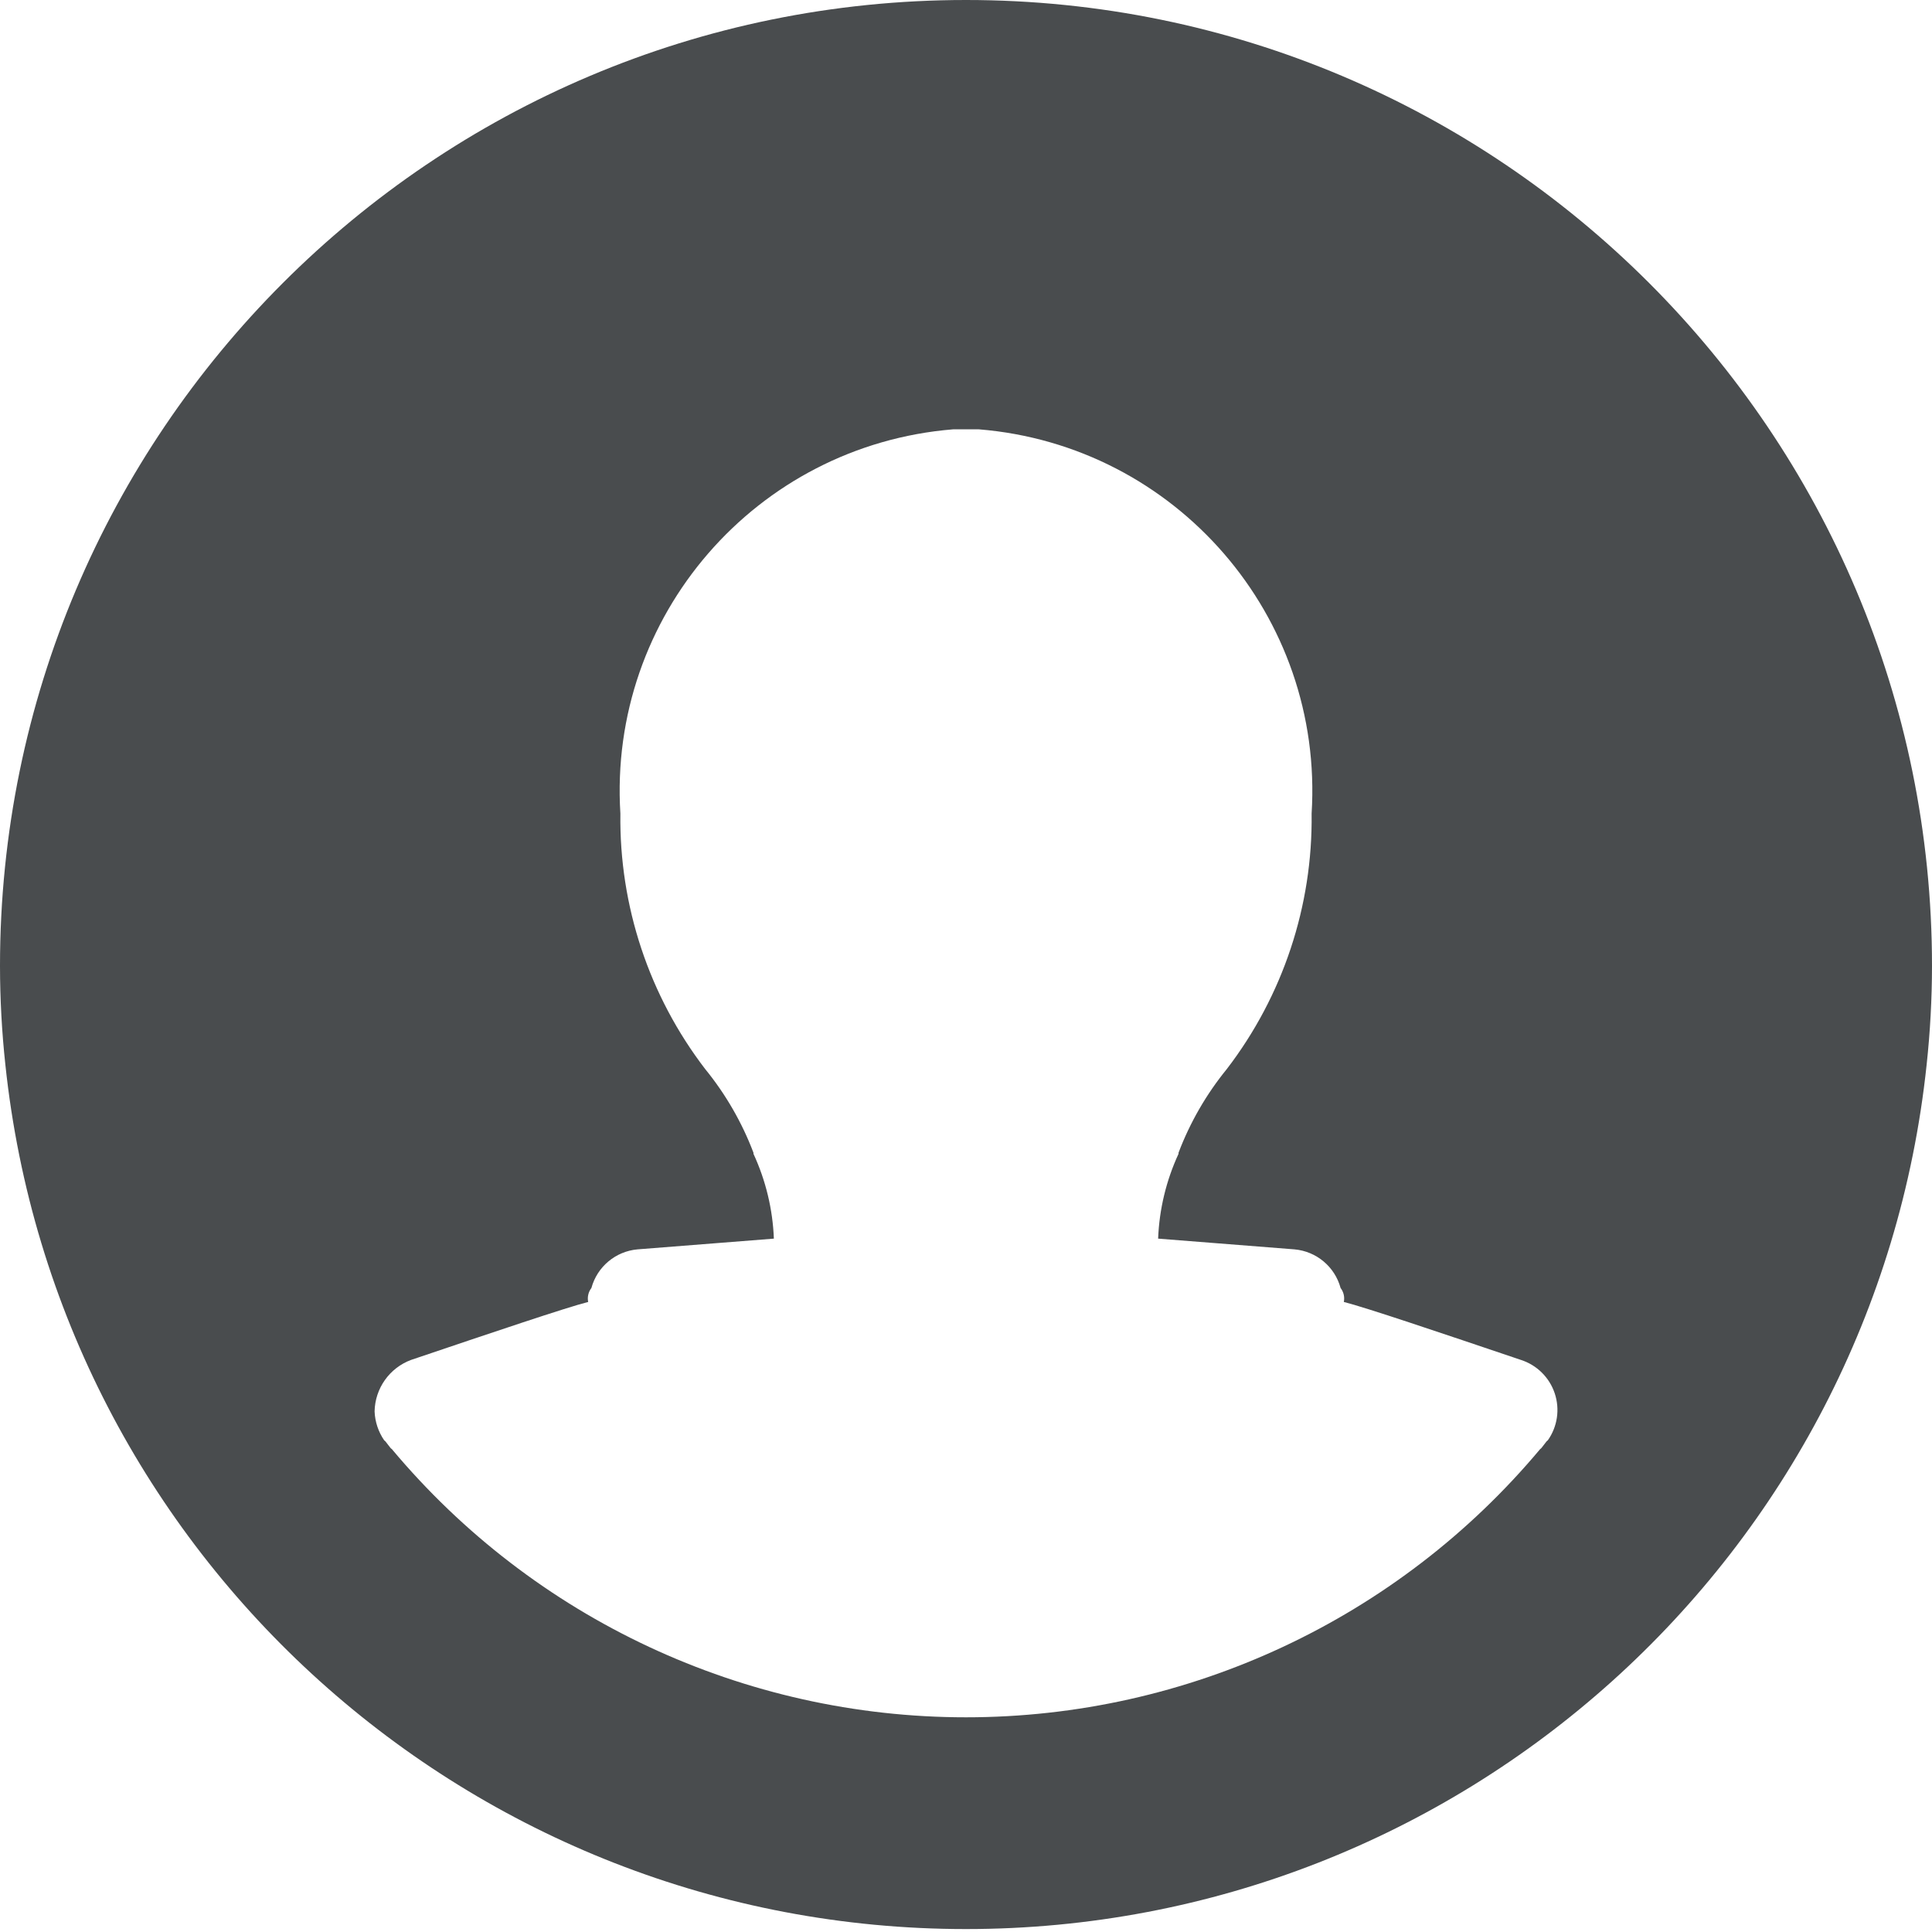
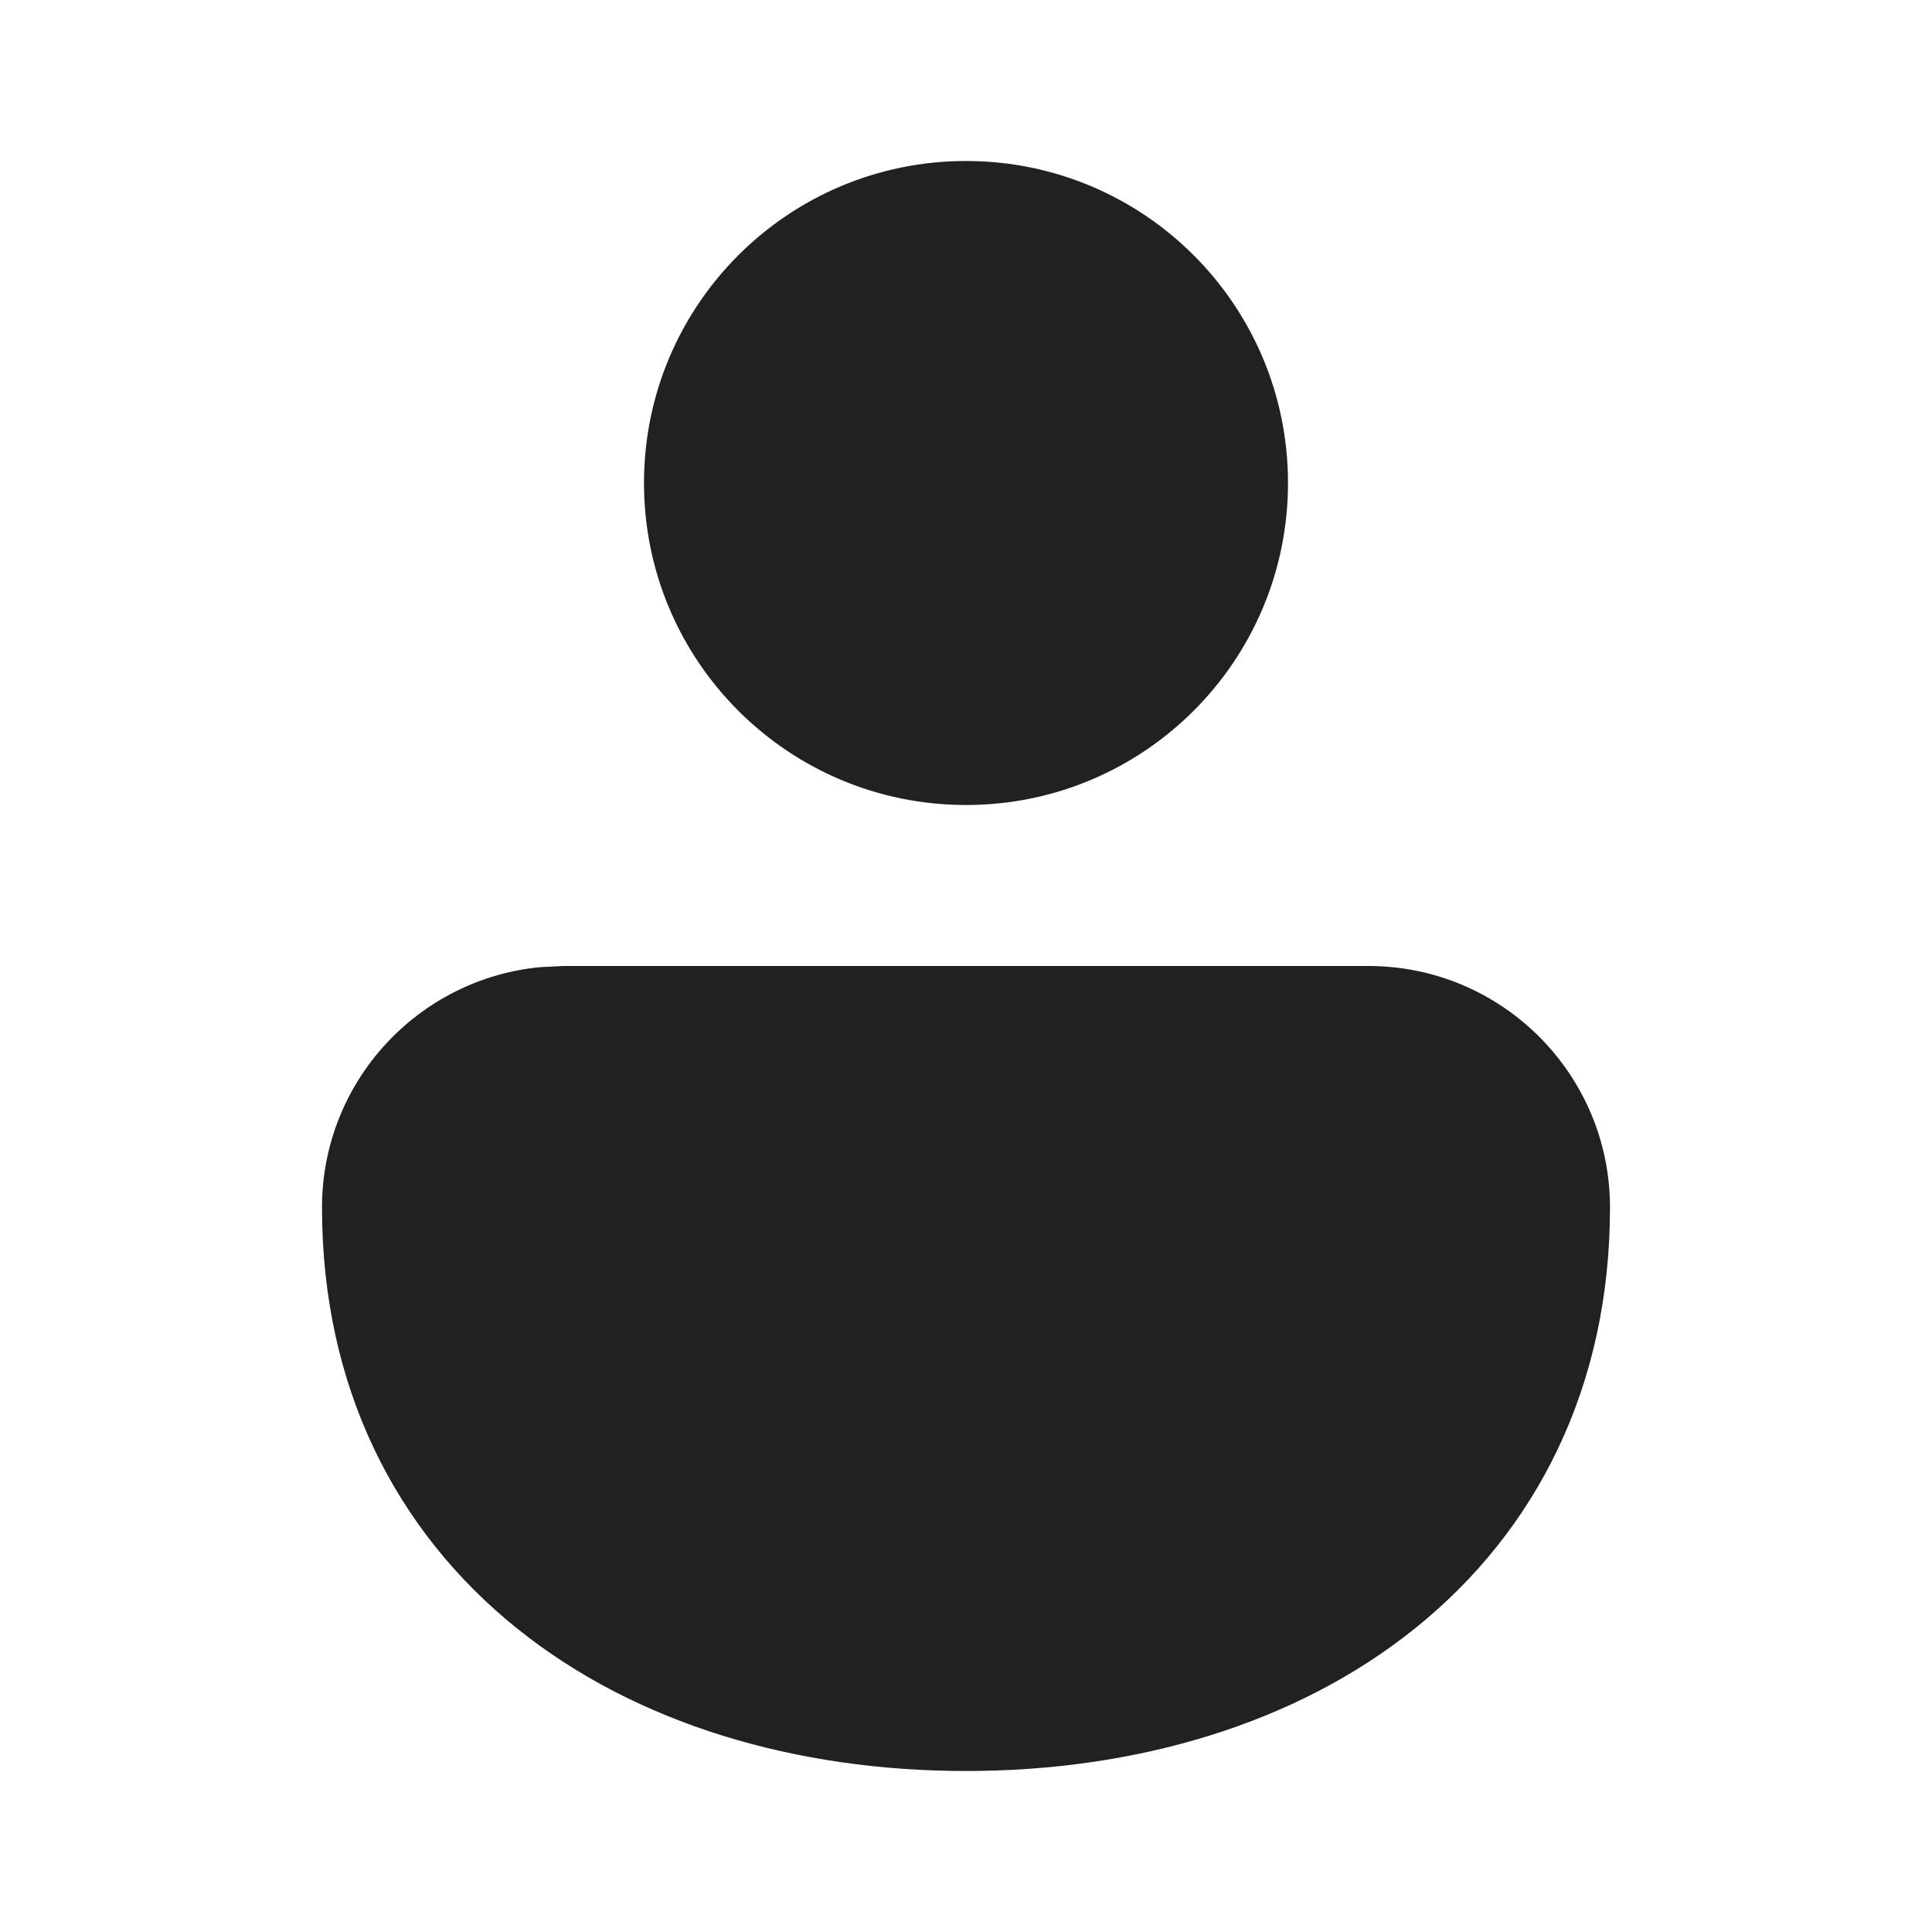
- <svg xmlns="http://www.w3.org/2000/svg" width="18" height="18" viewBox="0 0 18 18">
-   <path fill="#494c4e" d="M9 0a9 9 0 0 0-9 9 8.654 8.654 0 0 0 .05.92 9 9 0 0 0 17.9 0A8.654 8.654 0 0 0 18 9a9 9 0 0 0-9-9zm5.42 13.42c-.01 0-.06.08-.07.08a6.975 6.975 0 0 1-10.7 0c-.01 0-.06-.08-.07-.08a.512.512 0 0 1-.09-.27.522.522 0 0 1 .34-.48c.74-.25 1.45-.49 1.65-.54a.16.16 0 0 1 .03-.13.49.49 0 0 1 .43-.36l1.27-.1a2.077 2.077 0 0 0-.19-.79v-.01a2.814 2.814 0 0 0-.45-.78 3.83 3.83 0 0 1-.79-2.38A3.38 3.38 0 0 1 8.88 4h.24a3.38 3.38 0 0 1 3.1 3.58 3.83 3.83 0 0 1-.79 2.38 2.814 2.814 0 0 0-.45.78v.01a2.077 2.077 0 0 0-.19.79l1.27.1a.49.49 0 0 1 .43.36.16.16 0 0 1 .03.13c.2.05.91.29 1.65.54a.49.49 0 0 1 .25.75z" />
+ <svg xmlns="http://www.w3.org/2000/svg" height="12" viewBox="0 0 12 12" width="12">
+   <path d="m8.5 6c.828 0 1.5.672 1.5 1.5 0 1.116-.459 2.01-1.212 2.615-.741.595-1.735.885-2.788.885s-2.047-.29-2.788-.885c-.753-.605-1.212-1.499-1.212-2.615 0-.78.595-1.42 1.356-1.493l.144-.007zm-2.5-5c1.105 0 2 .895 2 2s-.895 2-2 2-2-.895-2-2 .895-2 2-2z" fill="#212121" />
</svg>
